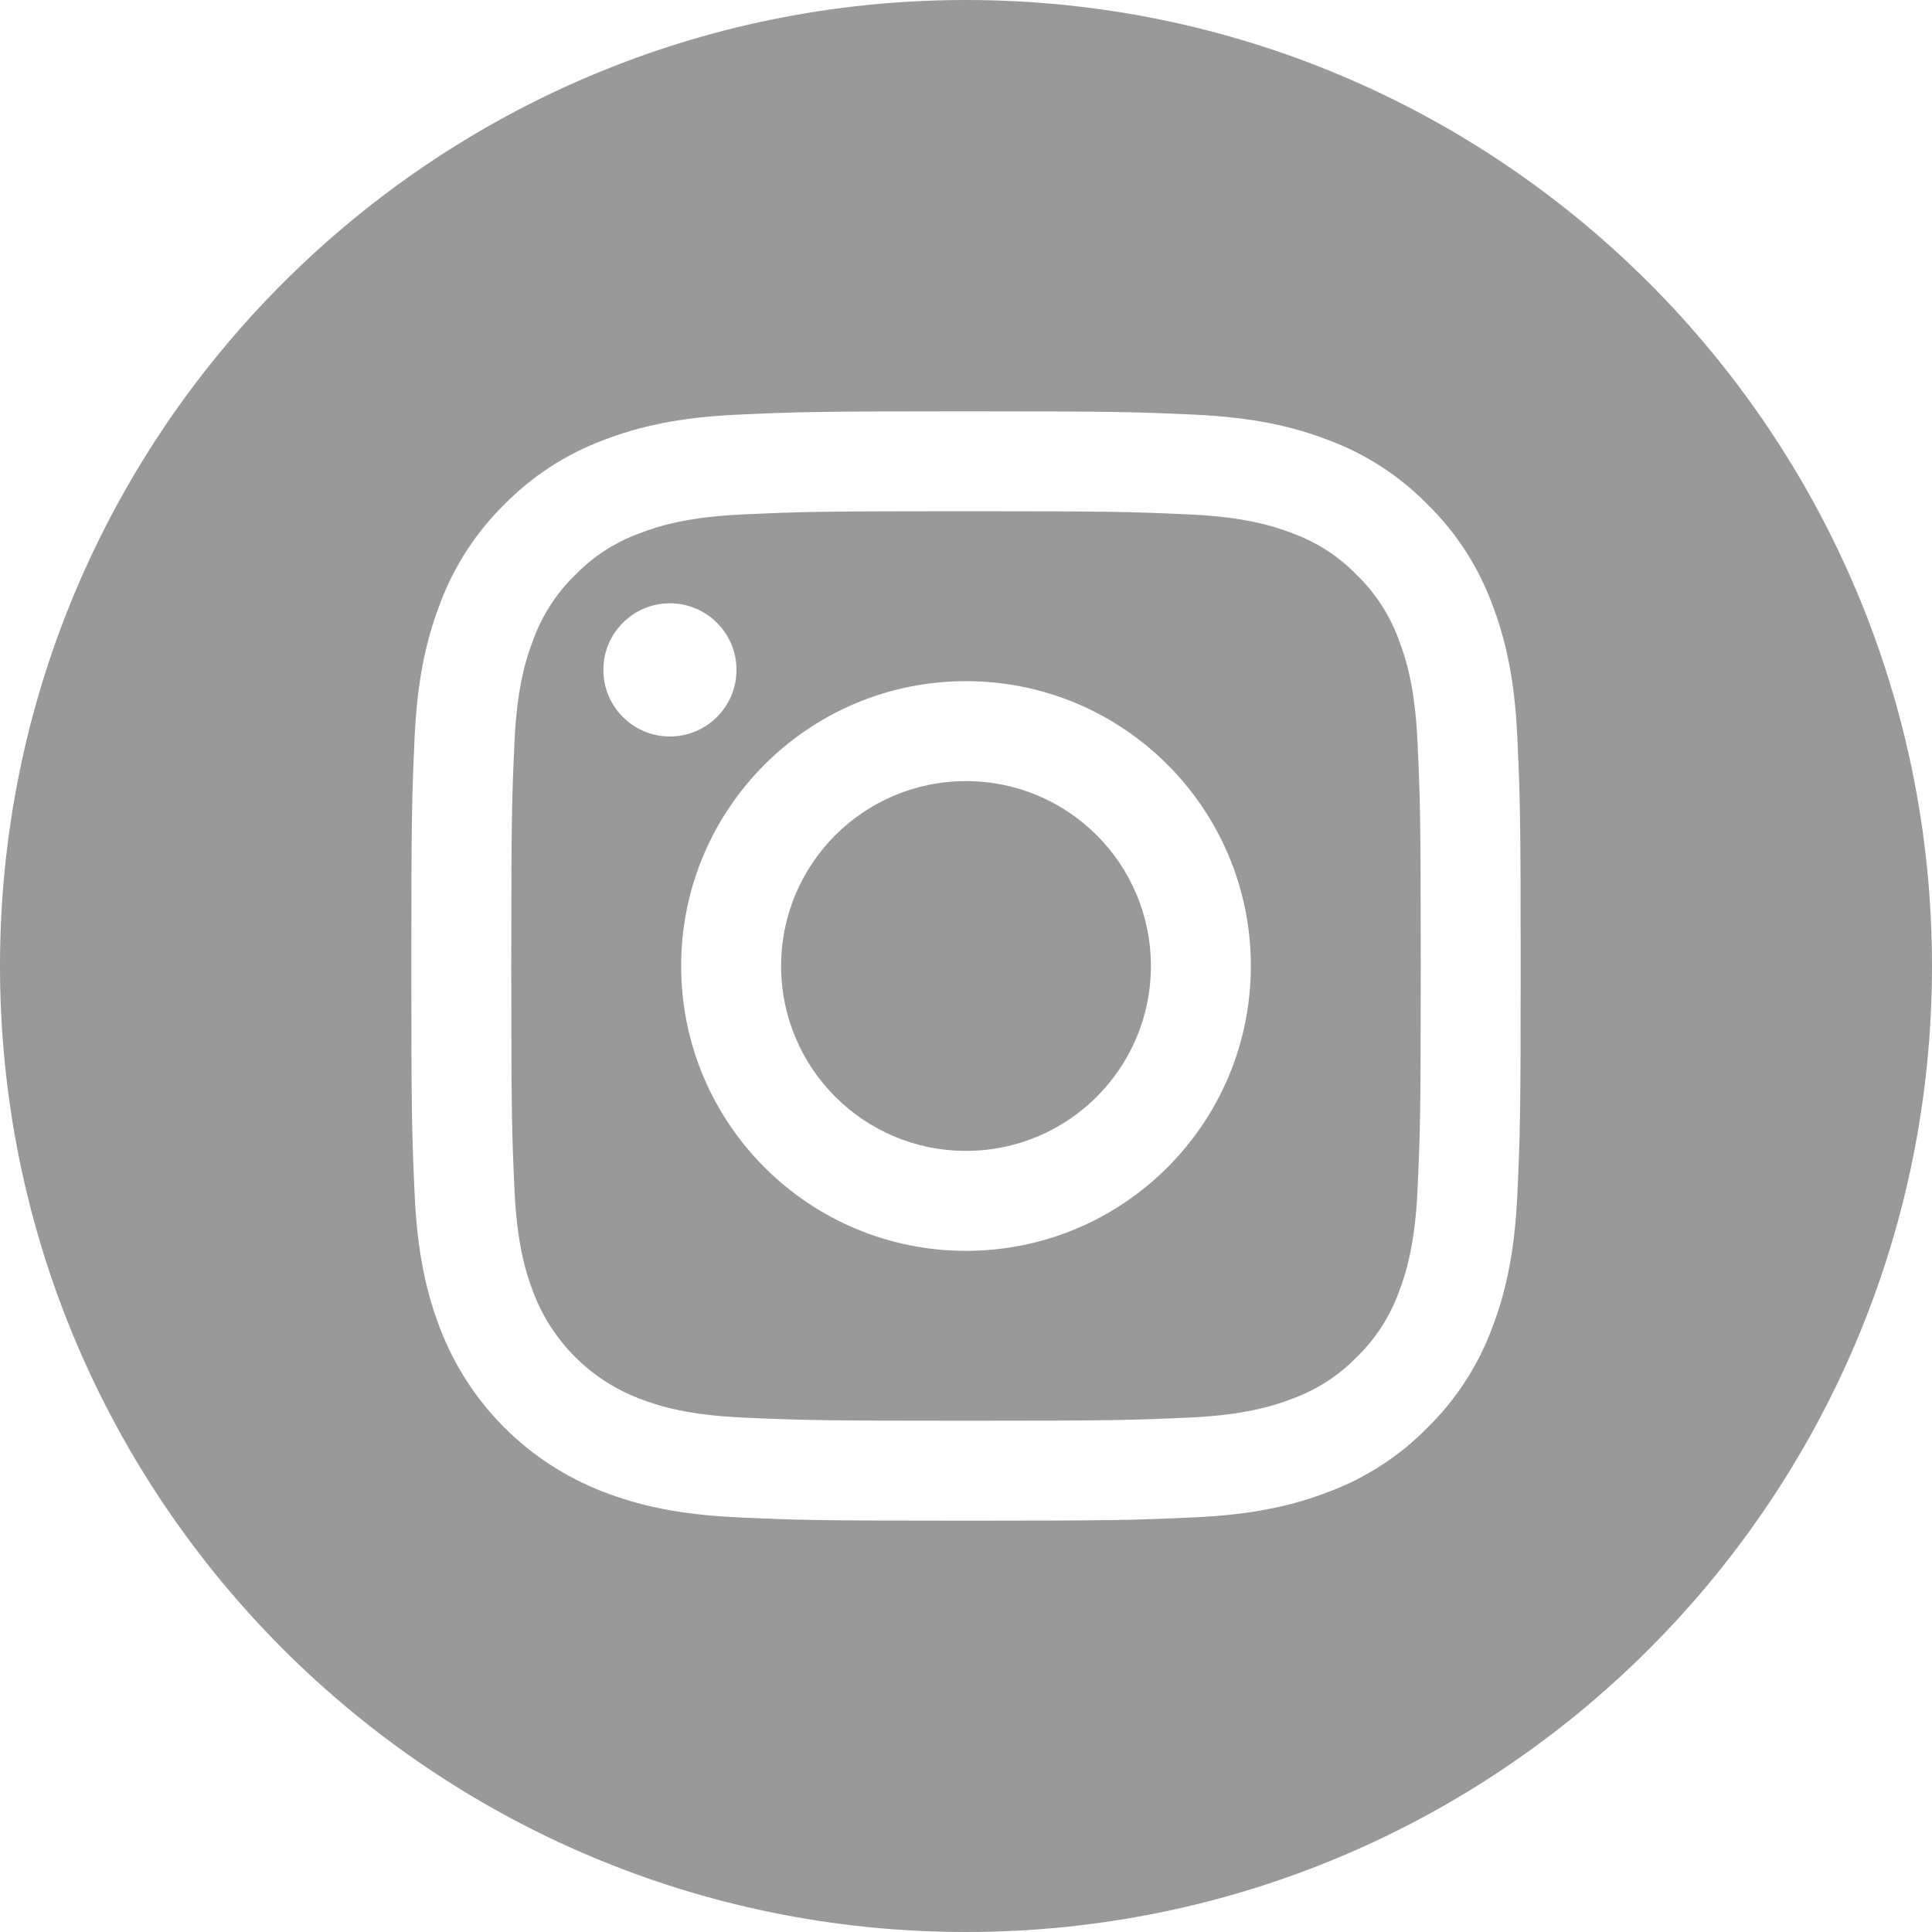
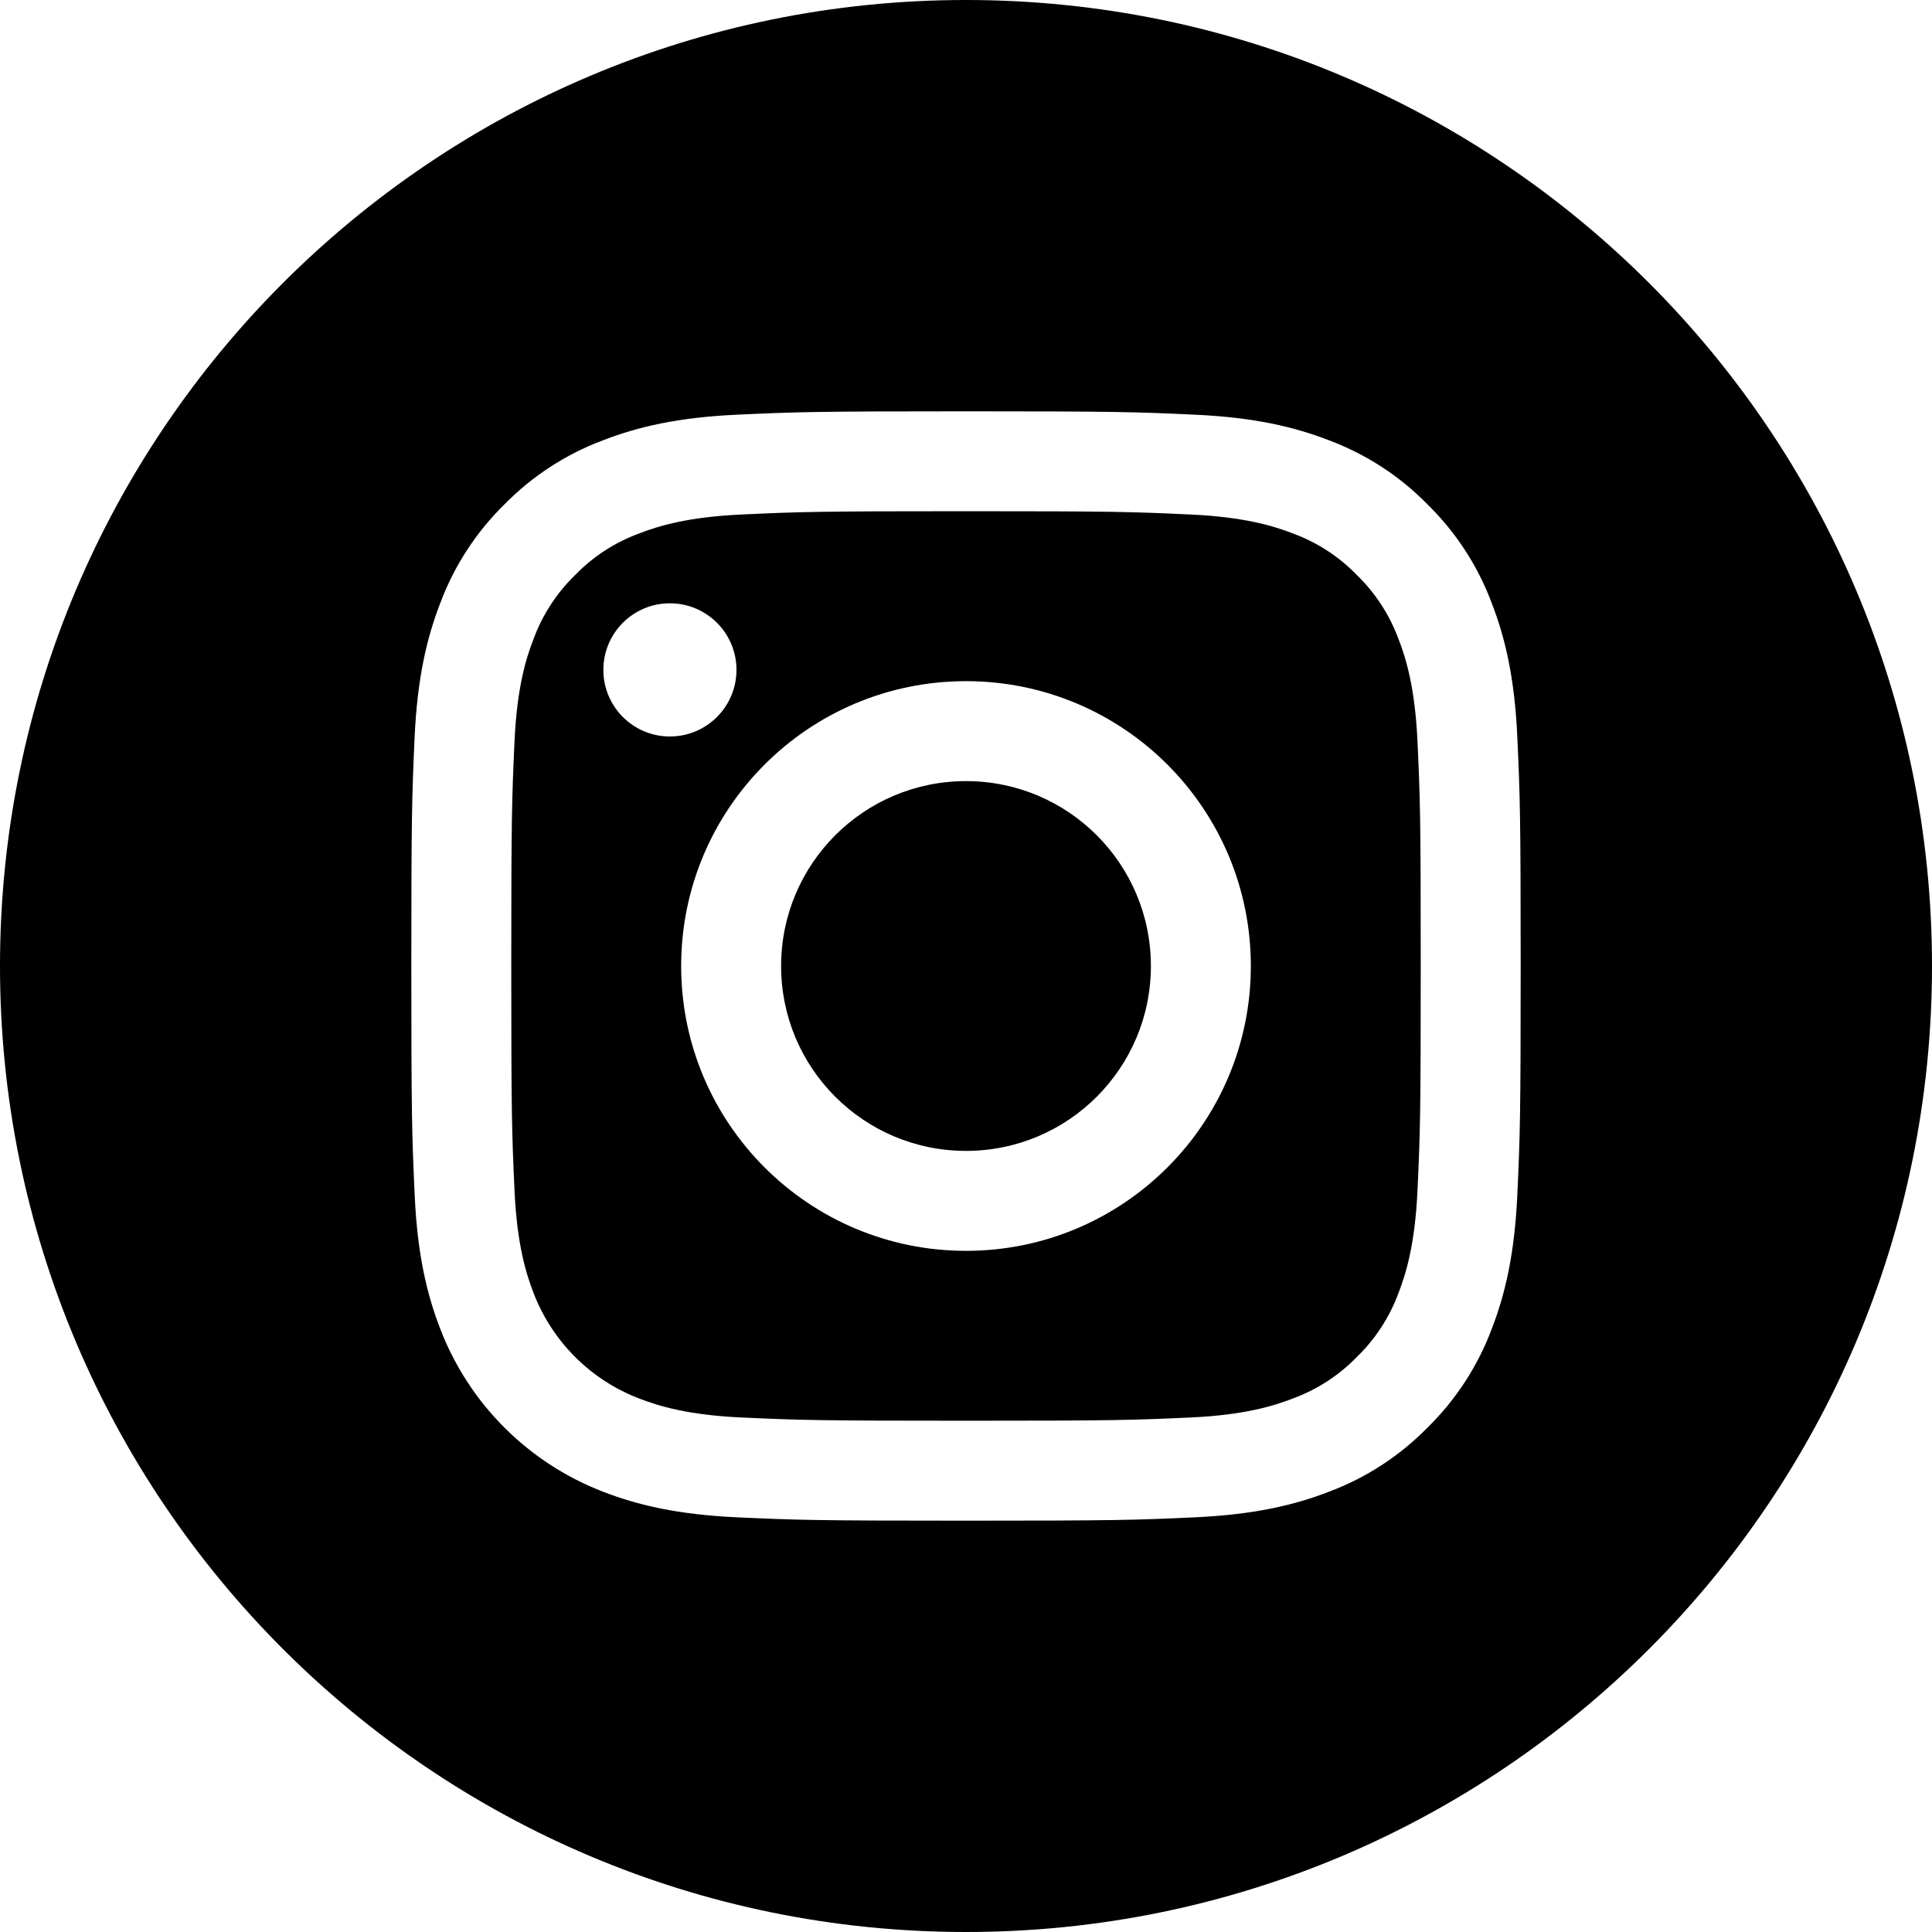
- <svg xmlns="http://www.w3.org/2000/svg" width="30" height="30" viewBox="0 0 30 30" fill="none">
-   <path d="M12.129 15C12.129 16.586 13.414 17.871 15 17.871C16.586 17.871 17.871 16.586 17.871 15C17.871 13.414 16.586 12.129 15 12.129C13.414 12.129 12.129 13.414 12.129 15Z" fill="#999999" />
-   <path d="M8.286 9.92C8.424 9.546 8.644 9.207 8.93 8.93C9.208 8.643 9.546 8.423 9.92 8.285C10.224 8.167 10.68 8.027 11.52 7.989C12.428 7.947 12.7 7.938 15 7.938C17.3 7.938 17.573 7.947 18.481 7.989C19.32 8.027 19.777 8.167 20.08 8.285C20.454 8.423 20.793 8.643 21.07 8.93C21.356 9.207 21.576 9.546 21.715 9.92C21.833 10.223 21.973 10.68 22.011 11.519C22.053 12.428 22.061 12.7 22.061 15C22.061 17.3 22.053 17.572 22.011 18.48C21.973 19.32 21.833 19.776 21.715 20.08C21.576 20.454 21.357 20.792 21.07 21.07C20.793 21.356 20.454 21.576 20.08 21.714C19.777 21.832 19.32 21.973 18.481 22.011C17.573 22.052 17.3 22.061 15 22.061C12.7 22.061 12.428 22.052 11.52 22.011C10.68 21.973 10.224 21.832 9.92 21.714C9.169 21.425 8.575 20.831 8.286 20.08C8.168 19.776 8.027 19.32 7.989 18.48C7.948 17.572 7.939 17.3 7.939 15C7.939 12.7 7.948 12.428 7.989 11.519C8.027 10.68 8.167 10.223 8.286 9.92ZM15 19.423C17.443 19.423 19.423 17.443 19.423 15C19.423 12.557 17.443 10.577 15 10.577C12.557 10.577 10.577 12.557 10.577 15C10.577 17.443 12.557 19.423 15 19.423ZM10.402 11.436C10.973 11.436 11.436 10.973 11.436 10.402C11.436 9.831 10.973 9.368 10.402 9.368C9.831 9.368 9.369 9.831 9.369 10.402C9.369 10.973 9.831 11.436 10.402 11.436Z" fill="#999999" />
-   <path d="M15 0C23.283 0 30 6.717 30 15C30 23.283 23.283 30 15 30C6.717 30 0 23.283 0 15C0 6.717 6.717 0 15 0ZM6.439 18.551C6.48 19.468 6.626 20.094 6.839 20.642C7.286 21.799 8.201 22.713 9.358 23.161C9.906 23.374 10.532 23.519 11.449 23.561C12.367 23.603 12.661 23.613 15 23.613C17.339 23.613 17.632 23.603 18.551 23.561C19.468 23.519 20.094 23.374 20.642 23.161C21.217 22.945 21.737 22.606 22.167 22.167C22.605 21.737 22.945 21.217 23.161 20.642C23.374 20.094 23.519 19.468 23.561 18.551C23.603 17.633 23.613 17.339 23.613 15C23.613 12.661 23.603 12.367 23.561 11.449C23.52 10.532 23.374 9.906 23.161 9.358C22.945 8.783 22.606 8.263 22.167 7.833C21.737 7.394 21.217 7.055 20.642 6.839C20.094 6.626 19.468 6.481 18.551 6.439C17.633 6.397 17.339 6.387 15 6.387C12.661 6.387 12.367 6.397 11.449 6.439C10.532 6.481 9.906 6.626 9.358 6.839C8.783 7.055 8.263 7.394 7.832 7.833C7.394 8.263 7.055 8.783 6.839 9.358C6.626 9.906 6.48 10.532 6.438 11.449C6.397 12.367 6.387 12.661 6.387 15C6.387 17.339 6.397 17.633 6.439 18.551Z" fill="#999999" />
+ <svg xmlns="http://www.w3.org/2000/svg" width="30" height="30" viewBox="0 0 30 30">
+   <path d="M12.129 15C12.129 16.586 13.414 17.871 15 17.871C16.586 17.871 17.871 16.586 17.871 15C17.871 13.414 16.586 12.129 15 12.129C13.414 12.129 12.129 13.414 12.129 15Z" />
+   <path d="M8.286 9.92C8.424 9.546 8.644 9.207 8.93 8.93C9.208 8.643 9.546 8.423 9.92 8.285C10.224 8.167 10.68 8.027 11.52 7.989C12.428 7.947 12.7 7.938 15 7.938C17.3 7.938 17.573 7.947 18.481 7.989C19.32 8.027 19.777 8.167 20.08 8.285C20.454 8.423 20.793 8.643 21.07 8.93C21.356 9.207 21.576 9.546 21.715 9.92C21.833 10.223 21.973 10.68 22.011 11.519C22.053 12.428 22.061 12.7 22.061 15C22.061 17.3 22.053 17.572 22.011 18.48C21.973 19.32 21.833 19.776 21.715 20.08C21.576 20.454 21.357 20.792 21.07 21.07C20.793 21.356 20.454 21.576 20.08 21.714C19.777 21.832 19.32 21.973 18.481 22.011C17.573 22.052 17.3 22.061 15 22.061C12.7 22.061 12.428 22.052 11.52 22.011C10.68 21.973 10.224 21.832 9.92 21.714C9.169 21.425 8.575 20.831 8.286 20.08C8.168 19.776 8.027 19.32 7.989 18.48C7.948 17.572 7.939 17.3 7.939 15C7.939 12.7 7.948 12.428 7.989 11.519C8.027 10.68 8.167 10.223 8.286 9.92ZM15 19.423C17.443 19.423 19.423 17.443 19.423 15C19.423 12.557 17.443 10.577 15 10.577C12.557 10.577 10.577 12.557 10.577 15C10.577 17.443 12.557 19.423 15 19.423ZM10.402 11.436C10.973 11.436 11.436 10.973 11.436 10.402C11.436 9.831 10.973 9.368 10.402 9.368C9.831 9.368 9.369 9.831 9.369 10.402C9.369 10.973 9.831 11.436 10.402 11.436Z" />
+   <path d="M15 0C23.283 0 30 6.717 30 15C30 23.283 23.283 30 15 30C6.717 30 0 23.283 0 15C0 6.717 6.717 0 15 0ZM6.439 18.551C6.48 19.468 6.626 20.094 6.839 20.642C7.286 21.799 8.201 22.713 9.358 23.161C9.906 23.374 10.532 23.519 11.449 23.561C12.367 23.603 12.661 23.613 15 23.613C17.339 23.613 17.632 23.603 18.551 23.561C19.468 23.519 20.094 23.374 20.642 23.161C21.217 22.945 21.737 22.606 22.167 22.167C22.605 21.737 22.945 21.217 23.161 20.642C23.374 20.094 23.519 19.468 23.561 18.551C23.603 17.633 23.613 17.339 23.613 15C23.613 12.661 23.603 12.367 23.561 11.449C23.52 10.532 23.374 9.906 23.161 9.358C22.945 8.783 22.606 8.263 22.167 7.833C21.737 7.394 21.217 7.055 20.642 6.839C20.094 6.626 19.468 6.481 18.551 6.439C17.633 6.397 17.339 6.387 15 6.387C12.661 6.387 12.367 6.397 11.449 6.439C10.532 6.481 9.906 6.626 9.358 6.839C8.783 7.055 8.263 7.394 7.832 7.833C7.394 8.263 7.055 8.783 6.839 9.358C6.626 9.906 6.48 10.532 6.438 11.449C6.397 12.367 6.387 12.661 6.387 15C6.387 17.339 6.397 17.633 6.439 18.551Z" />
</svg>
